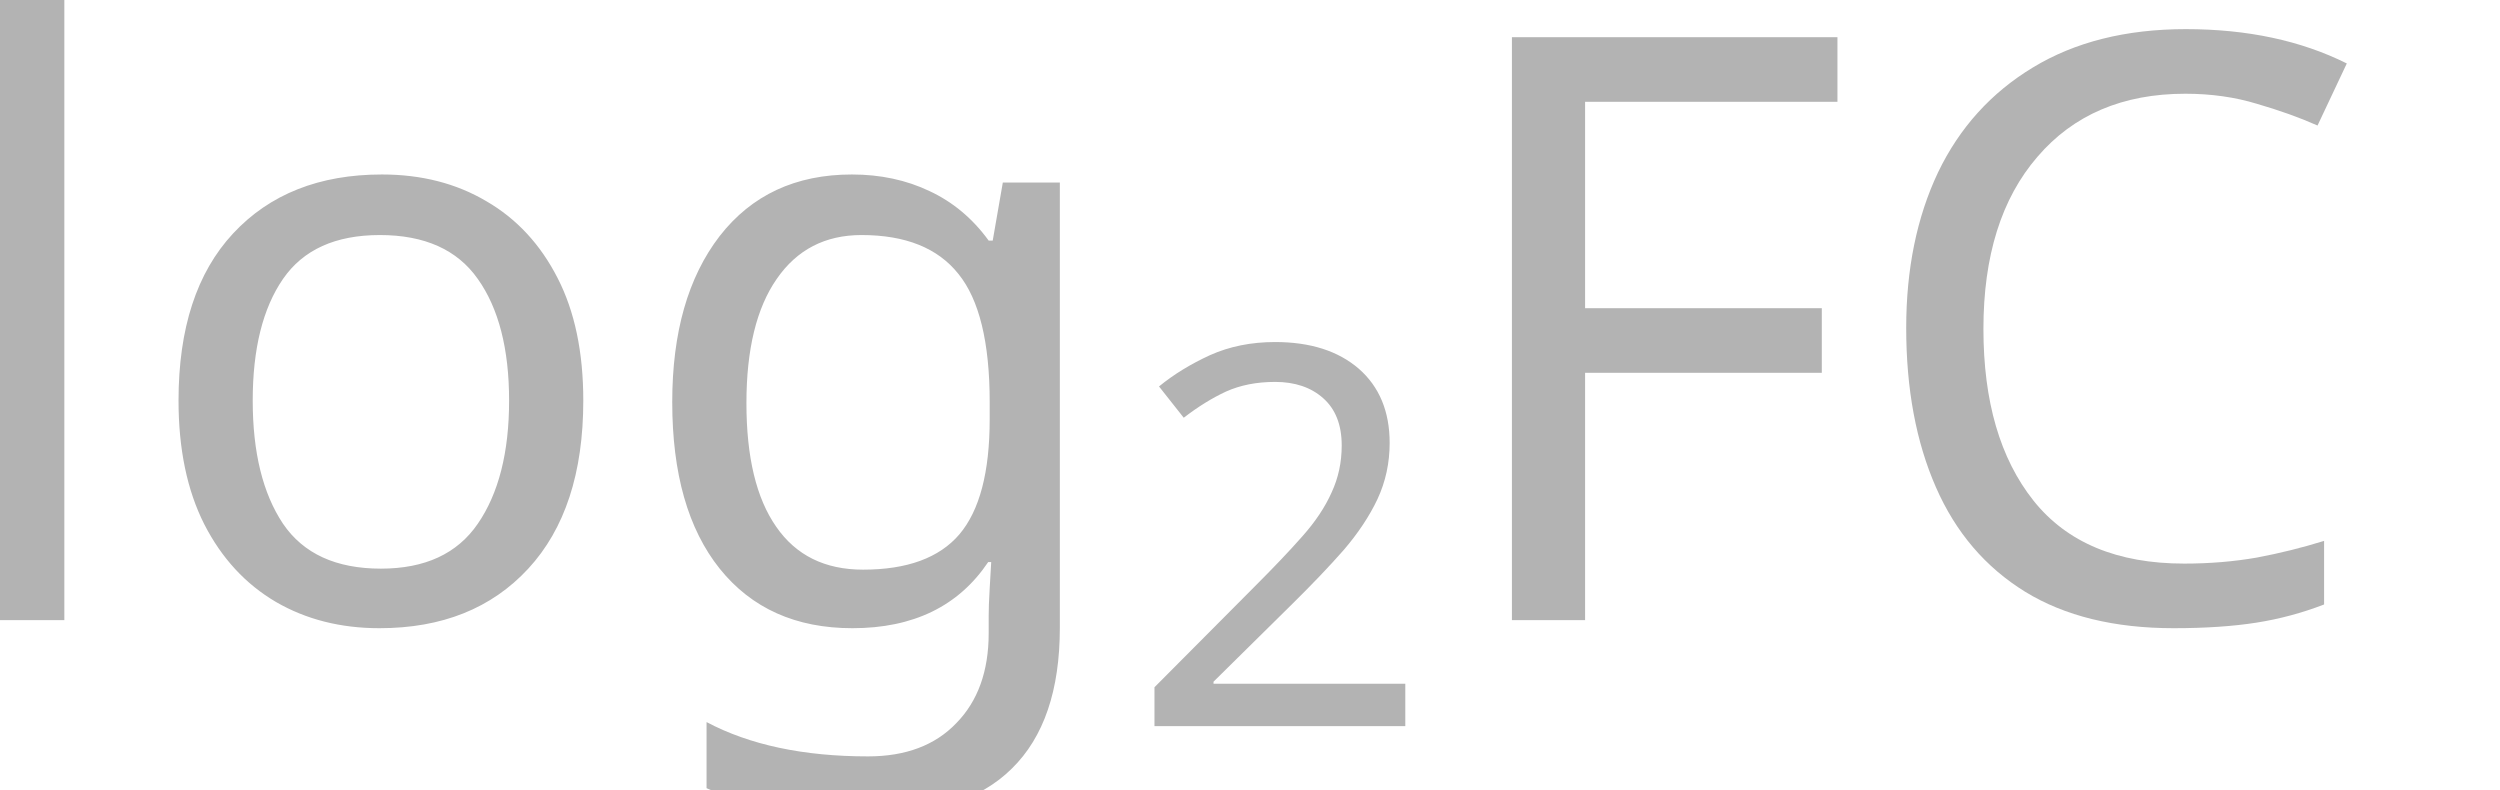
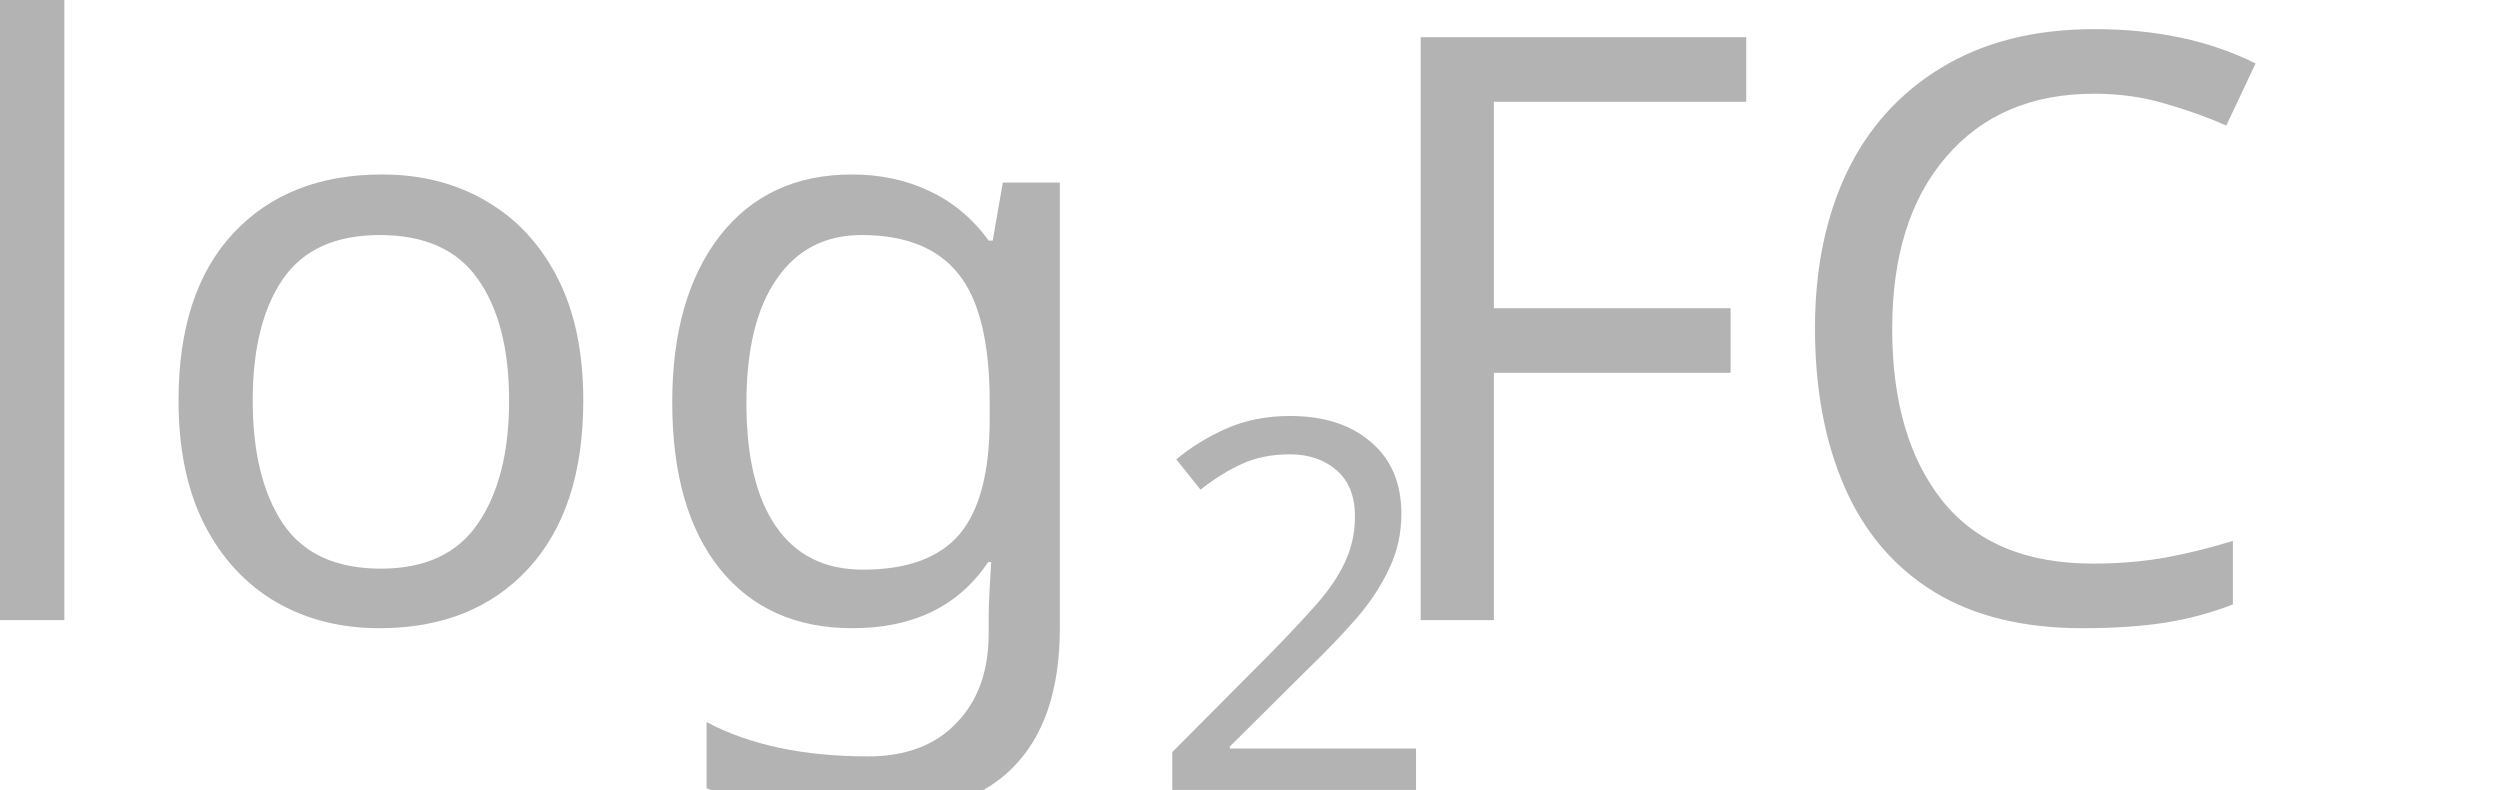
<svg xmlns="http://www.w3.org/2000/svg" width="77.399" height="24.452" id="svg3082" version="1.1">
  <defs id="defs3084" />
  <g id="layer1" transform="translate(-166.7424,-498.2231)">
    <text id="text4274" y="517.42" x="164.361" style="font-size:25.267px;font-style:normal;font-weight:normal;line-height:125%;letter-spacing:0px;word-spacing:0px;fill:#b3b3b3;fill-opacity:1;stroke:none;font-family:Sans" xml:space="preserve">
-       <tspan y="517.42" x="164.361" id="tspan4276">log<tspan id="tspan4278" style="font-size:16.424px;baseline-shift:sub;fill:#b3b3b3">2</tspan>FC</tspan>
+       <tspan y="517.42" x="164.361" id="tspan4276">log FC</tspan>
+     </text>
+     <text xml:space="preserve" style="font-size:16px;font-style:normal;font-weight:normal;line-height:125%;letter-spacing:0px;word-spacing:0px;fill:#b3b3b3;fill-opacity:1;stroke:none;font-family:Sans" x="202.269" y="522.676" id="text2995">
+       <tspan id="tspan2997" x="202.269" y="522.676" style="font-size:16px">2</tspan>
    </text>
  </g>
</svg>
